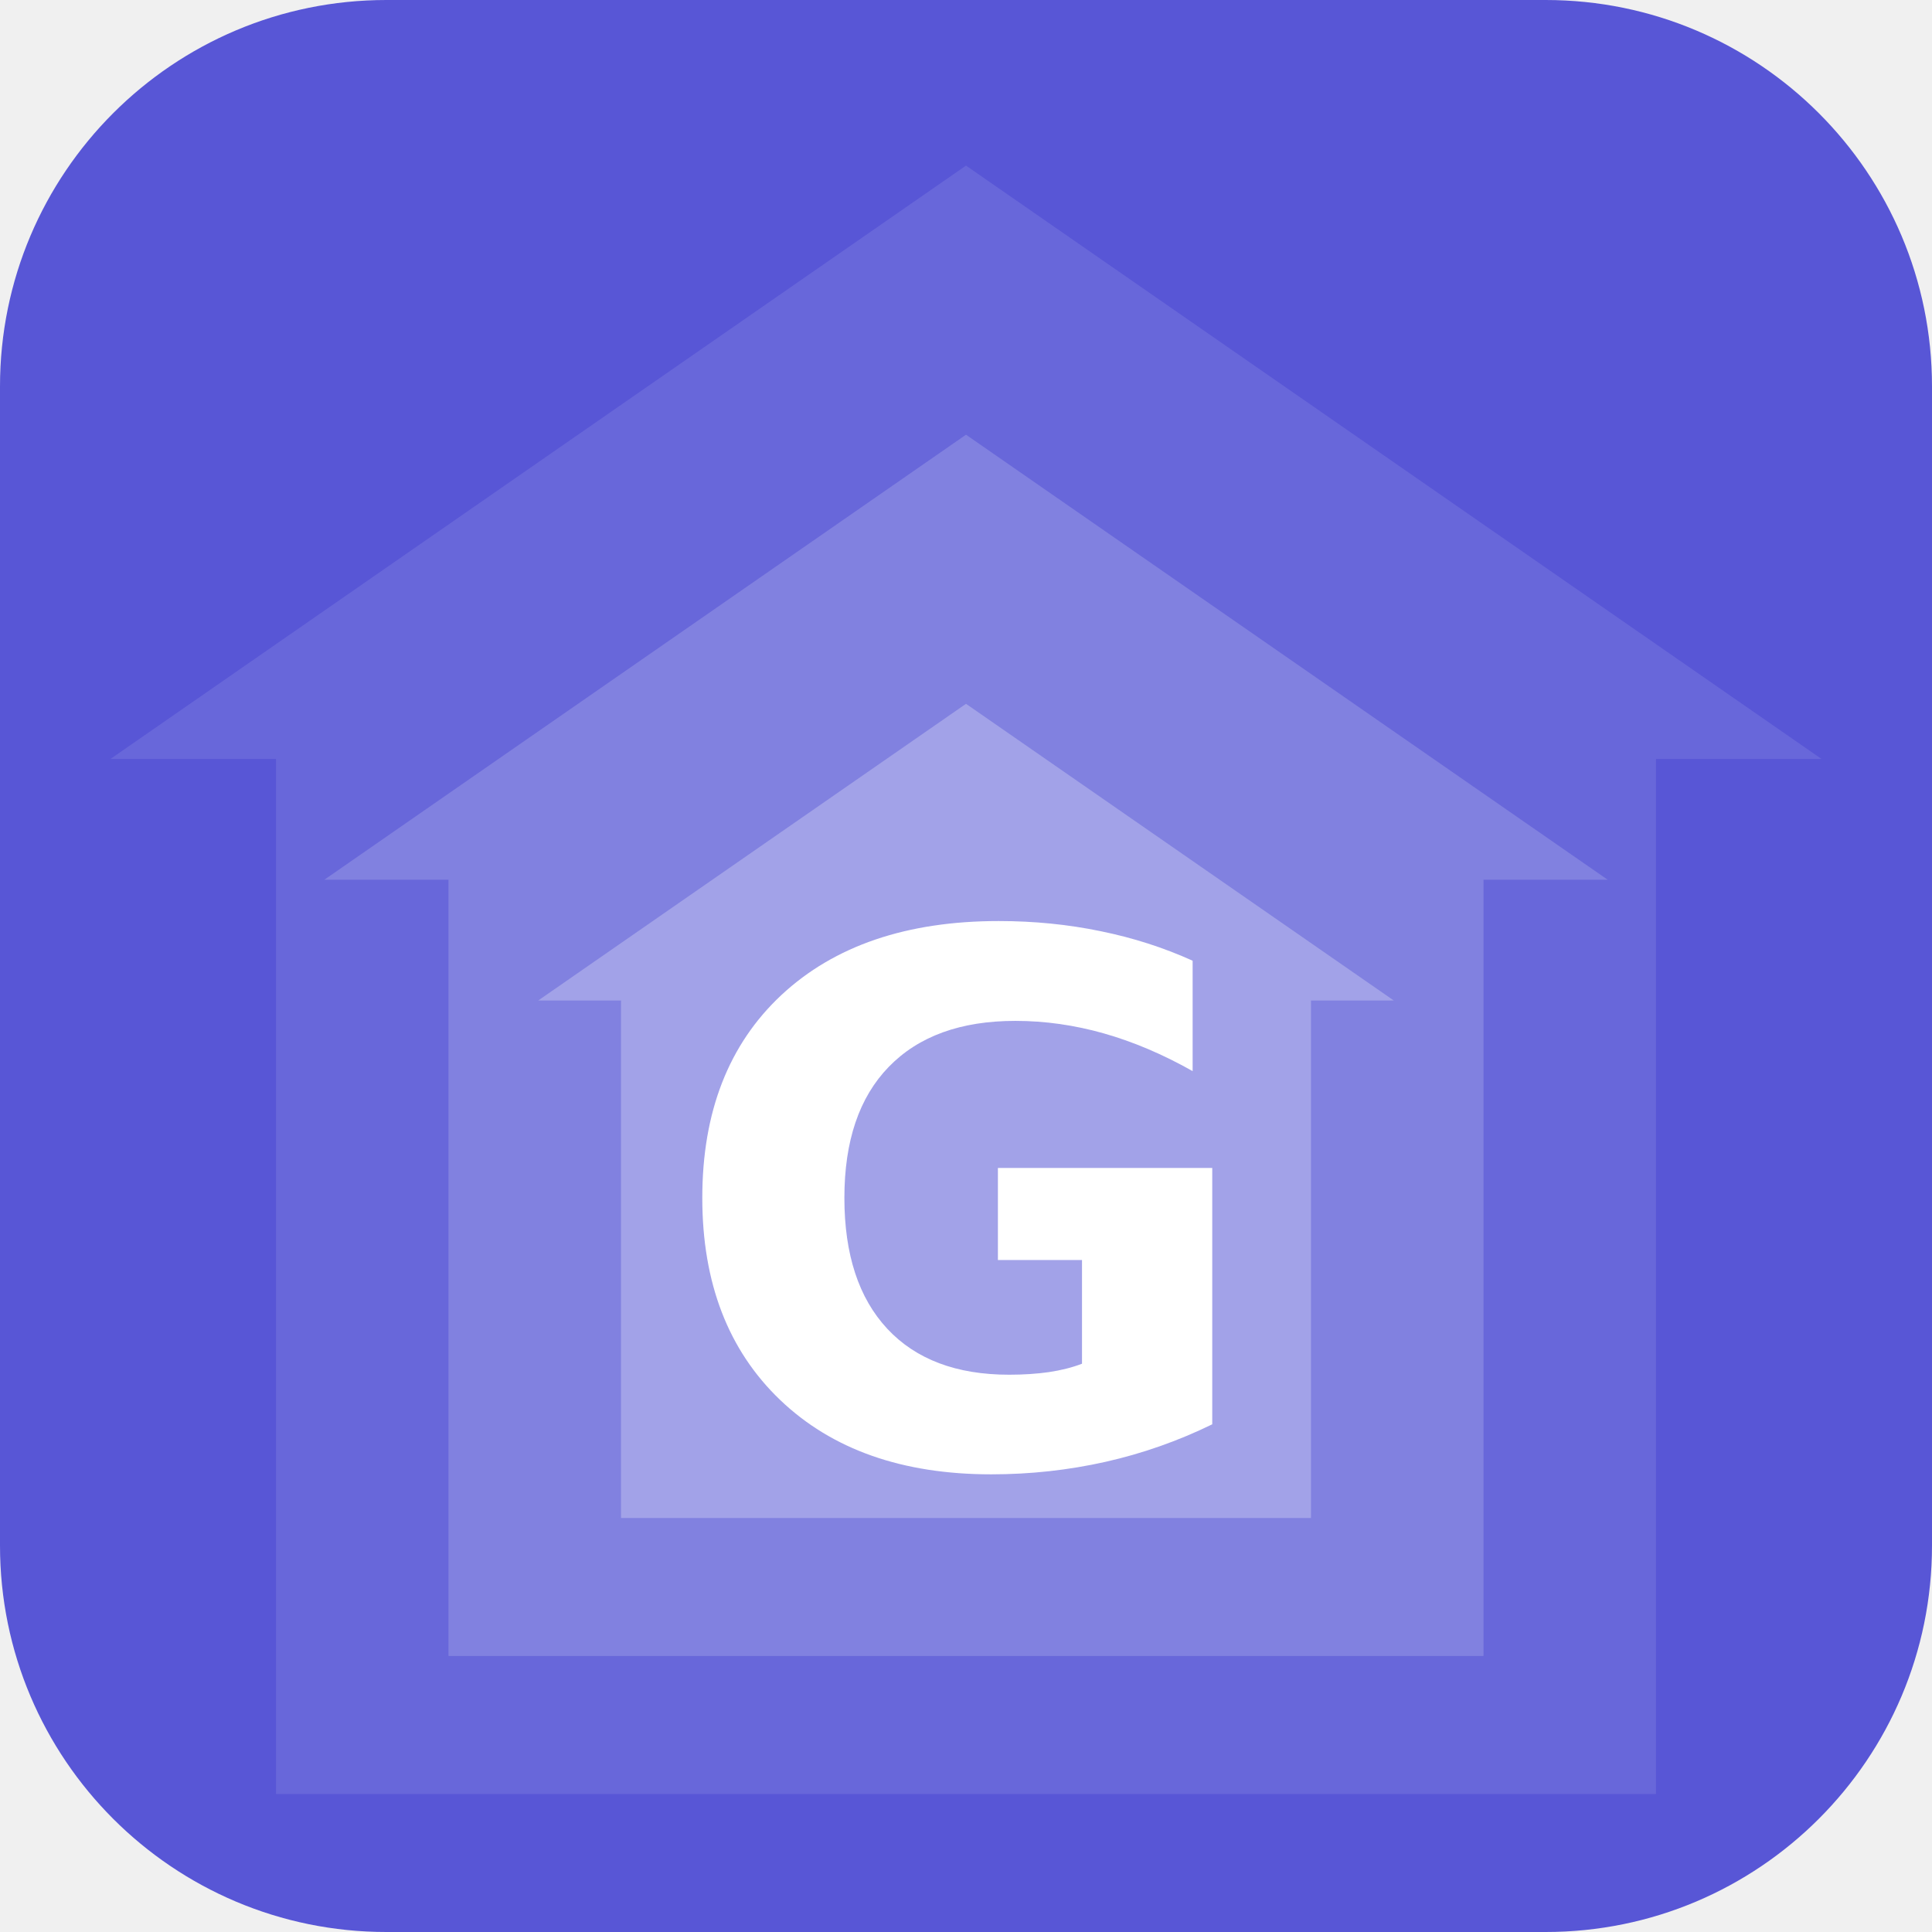
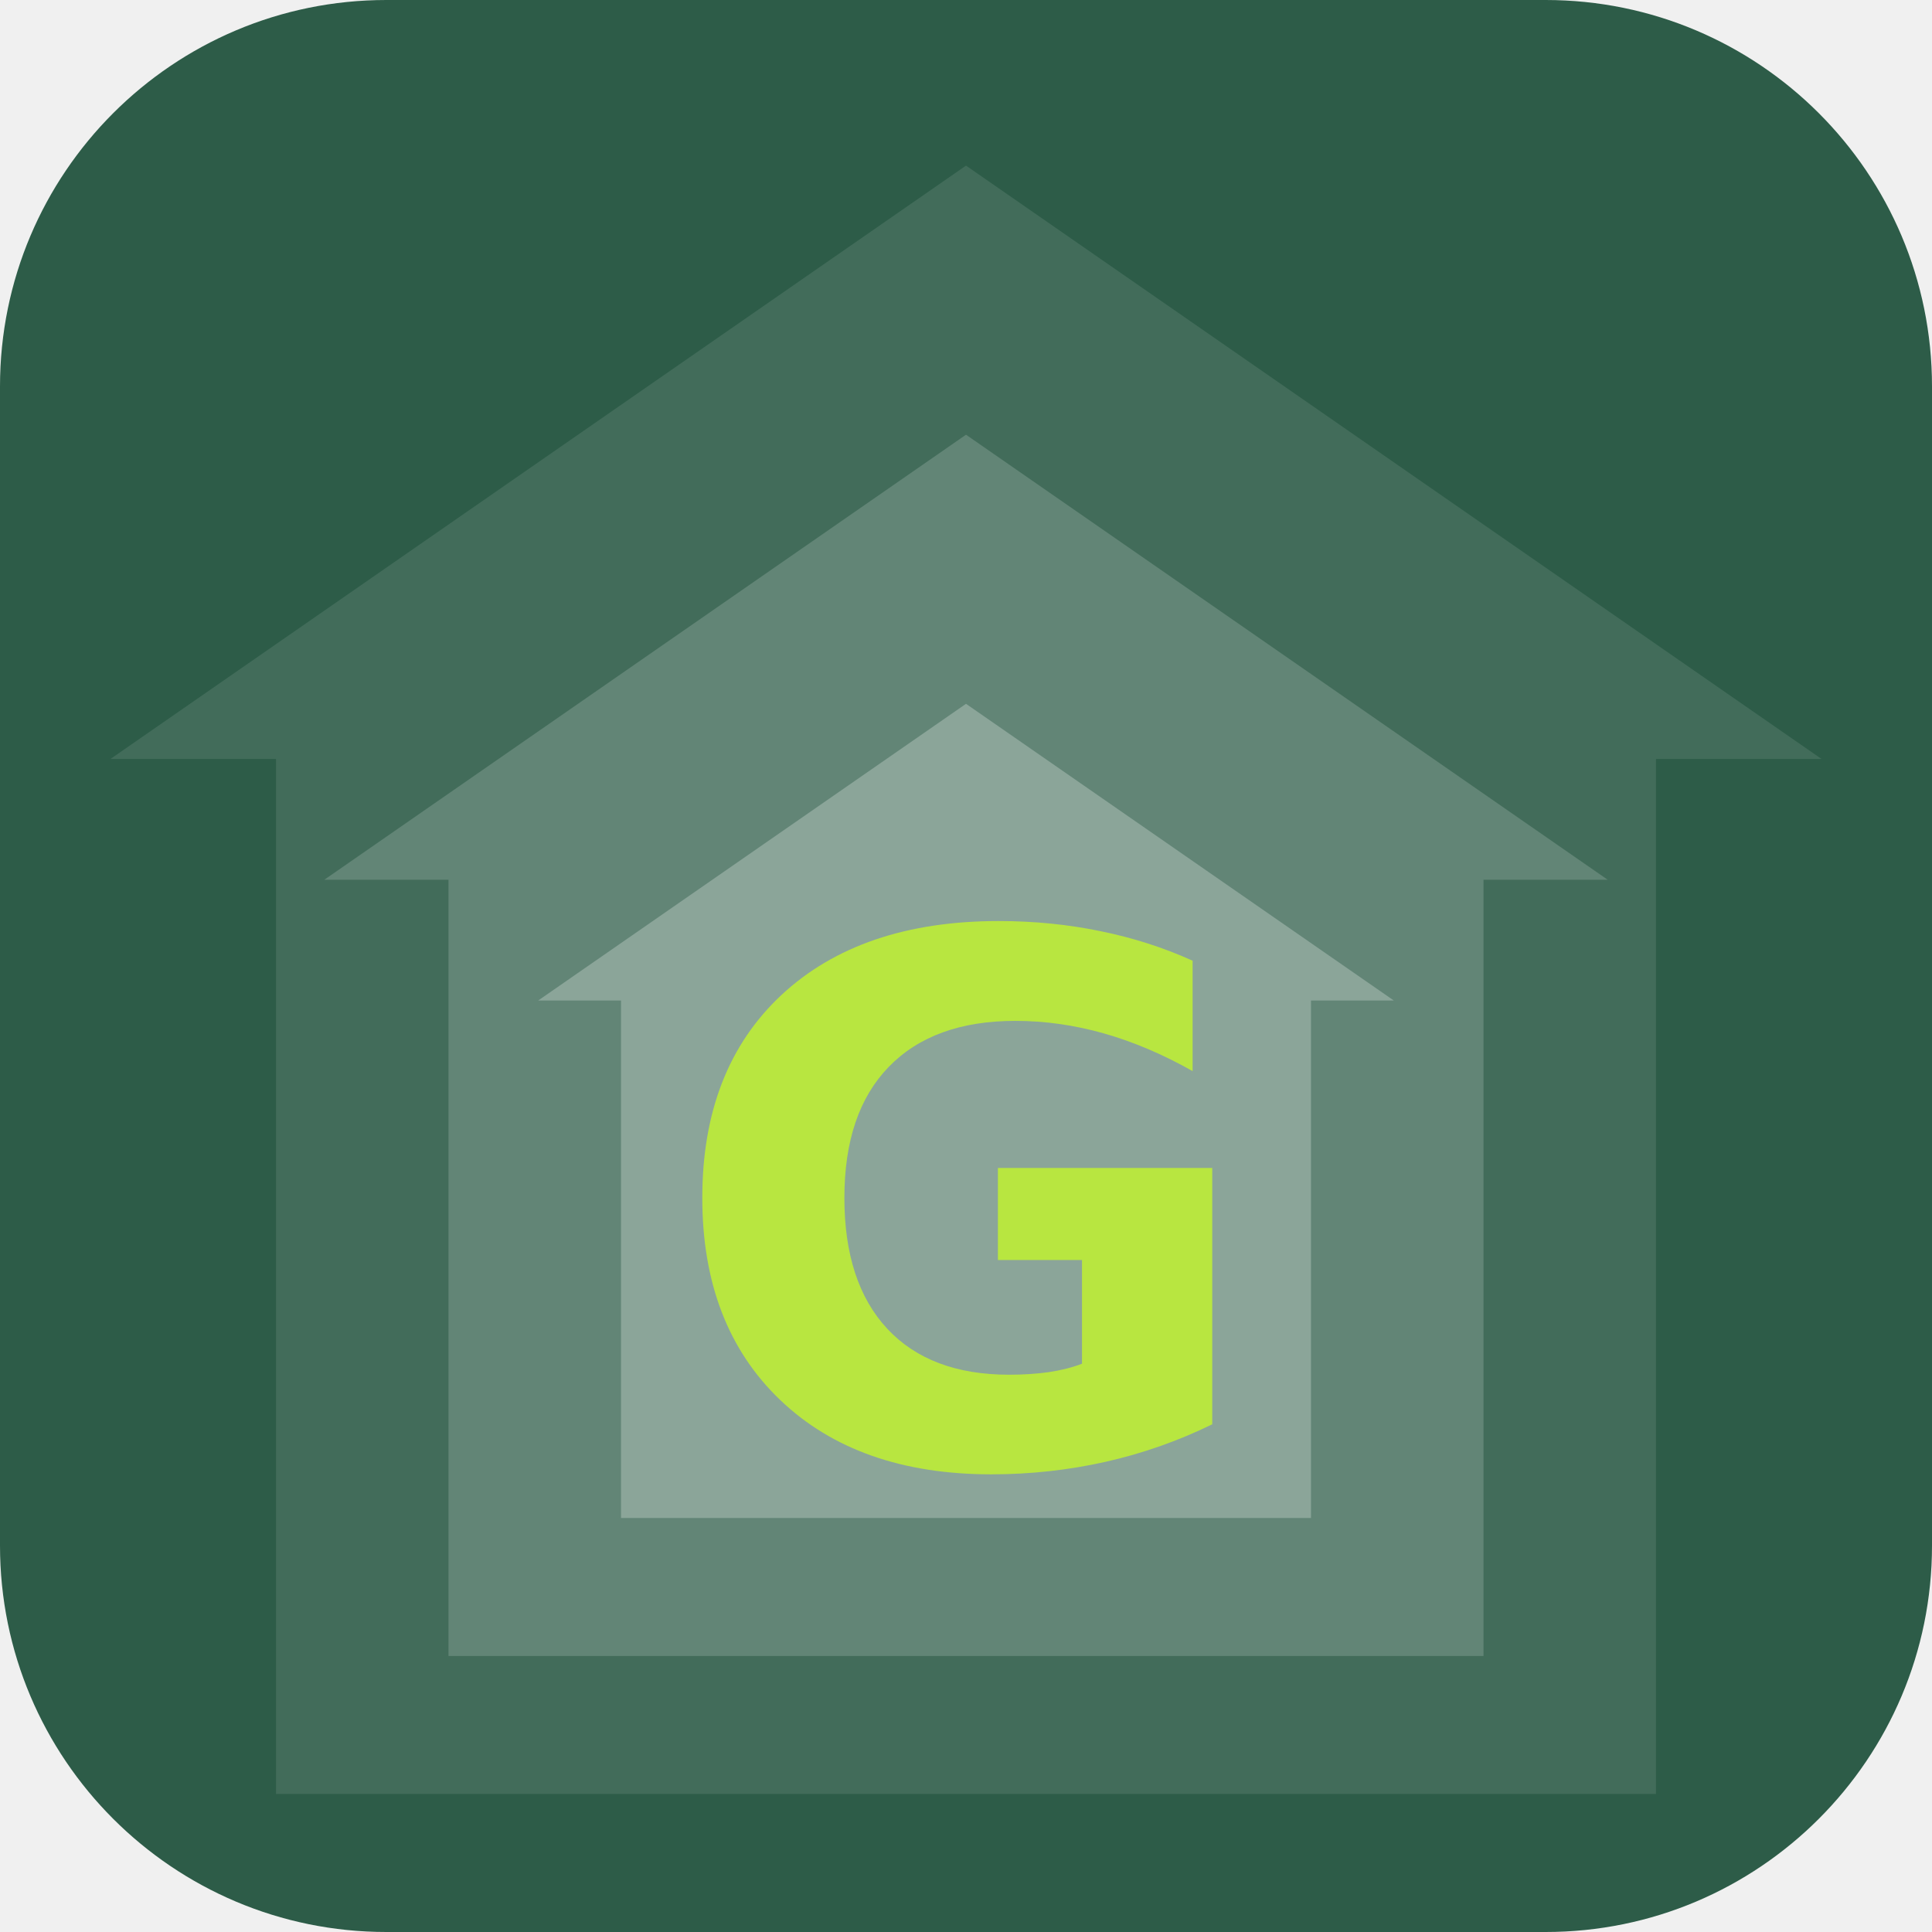
<svg xmlns="http://www.w3.org/2000/svg" viewBox="0 0 140 140">
-   <rect width="140" height="140" rx="28" fill="#5856d6" />
+   <rect width="140" height="140" rx="28" fill="#2D5C48" />
  <polygon points="70,12 132,55 120,55 120,130 20,130 20,55 8,55" fill="rgba(255,255,255,0.10)" />
  <polygon points="70,31.5 116.5,63.75 107.5,63.75 107.5,120 32.5,120 32.5,63.75 23.5,63.75" fill="rgba(255,255,255,0.17)" />
  <polygon points="70,51 101,72.5 95,72.5 95,110 45,110 45,72.5 39,72.5" fill="rgba(255,255,255,0.26)" />
-   <text x="70" y="87.74" dominant-baseline="central" text-anchor="middle" font-family="DejaVu Sans,sans-serif" font-size="53" font-weight="bold" fill="white">G</text>
+   <text x="70" y="87.74" dominant-baseline="central" text-anchor="middle" font-family="DejaVu Sans,sans-serif" font-size="53" font-weight="bold" fill="#B8E640">G</text>
</svg>
